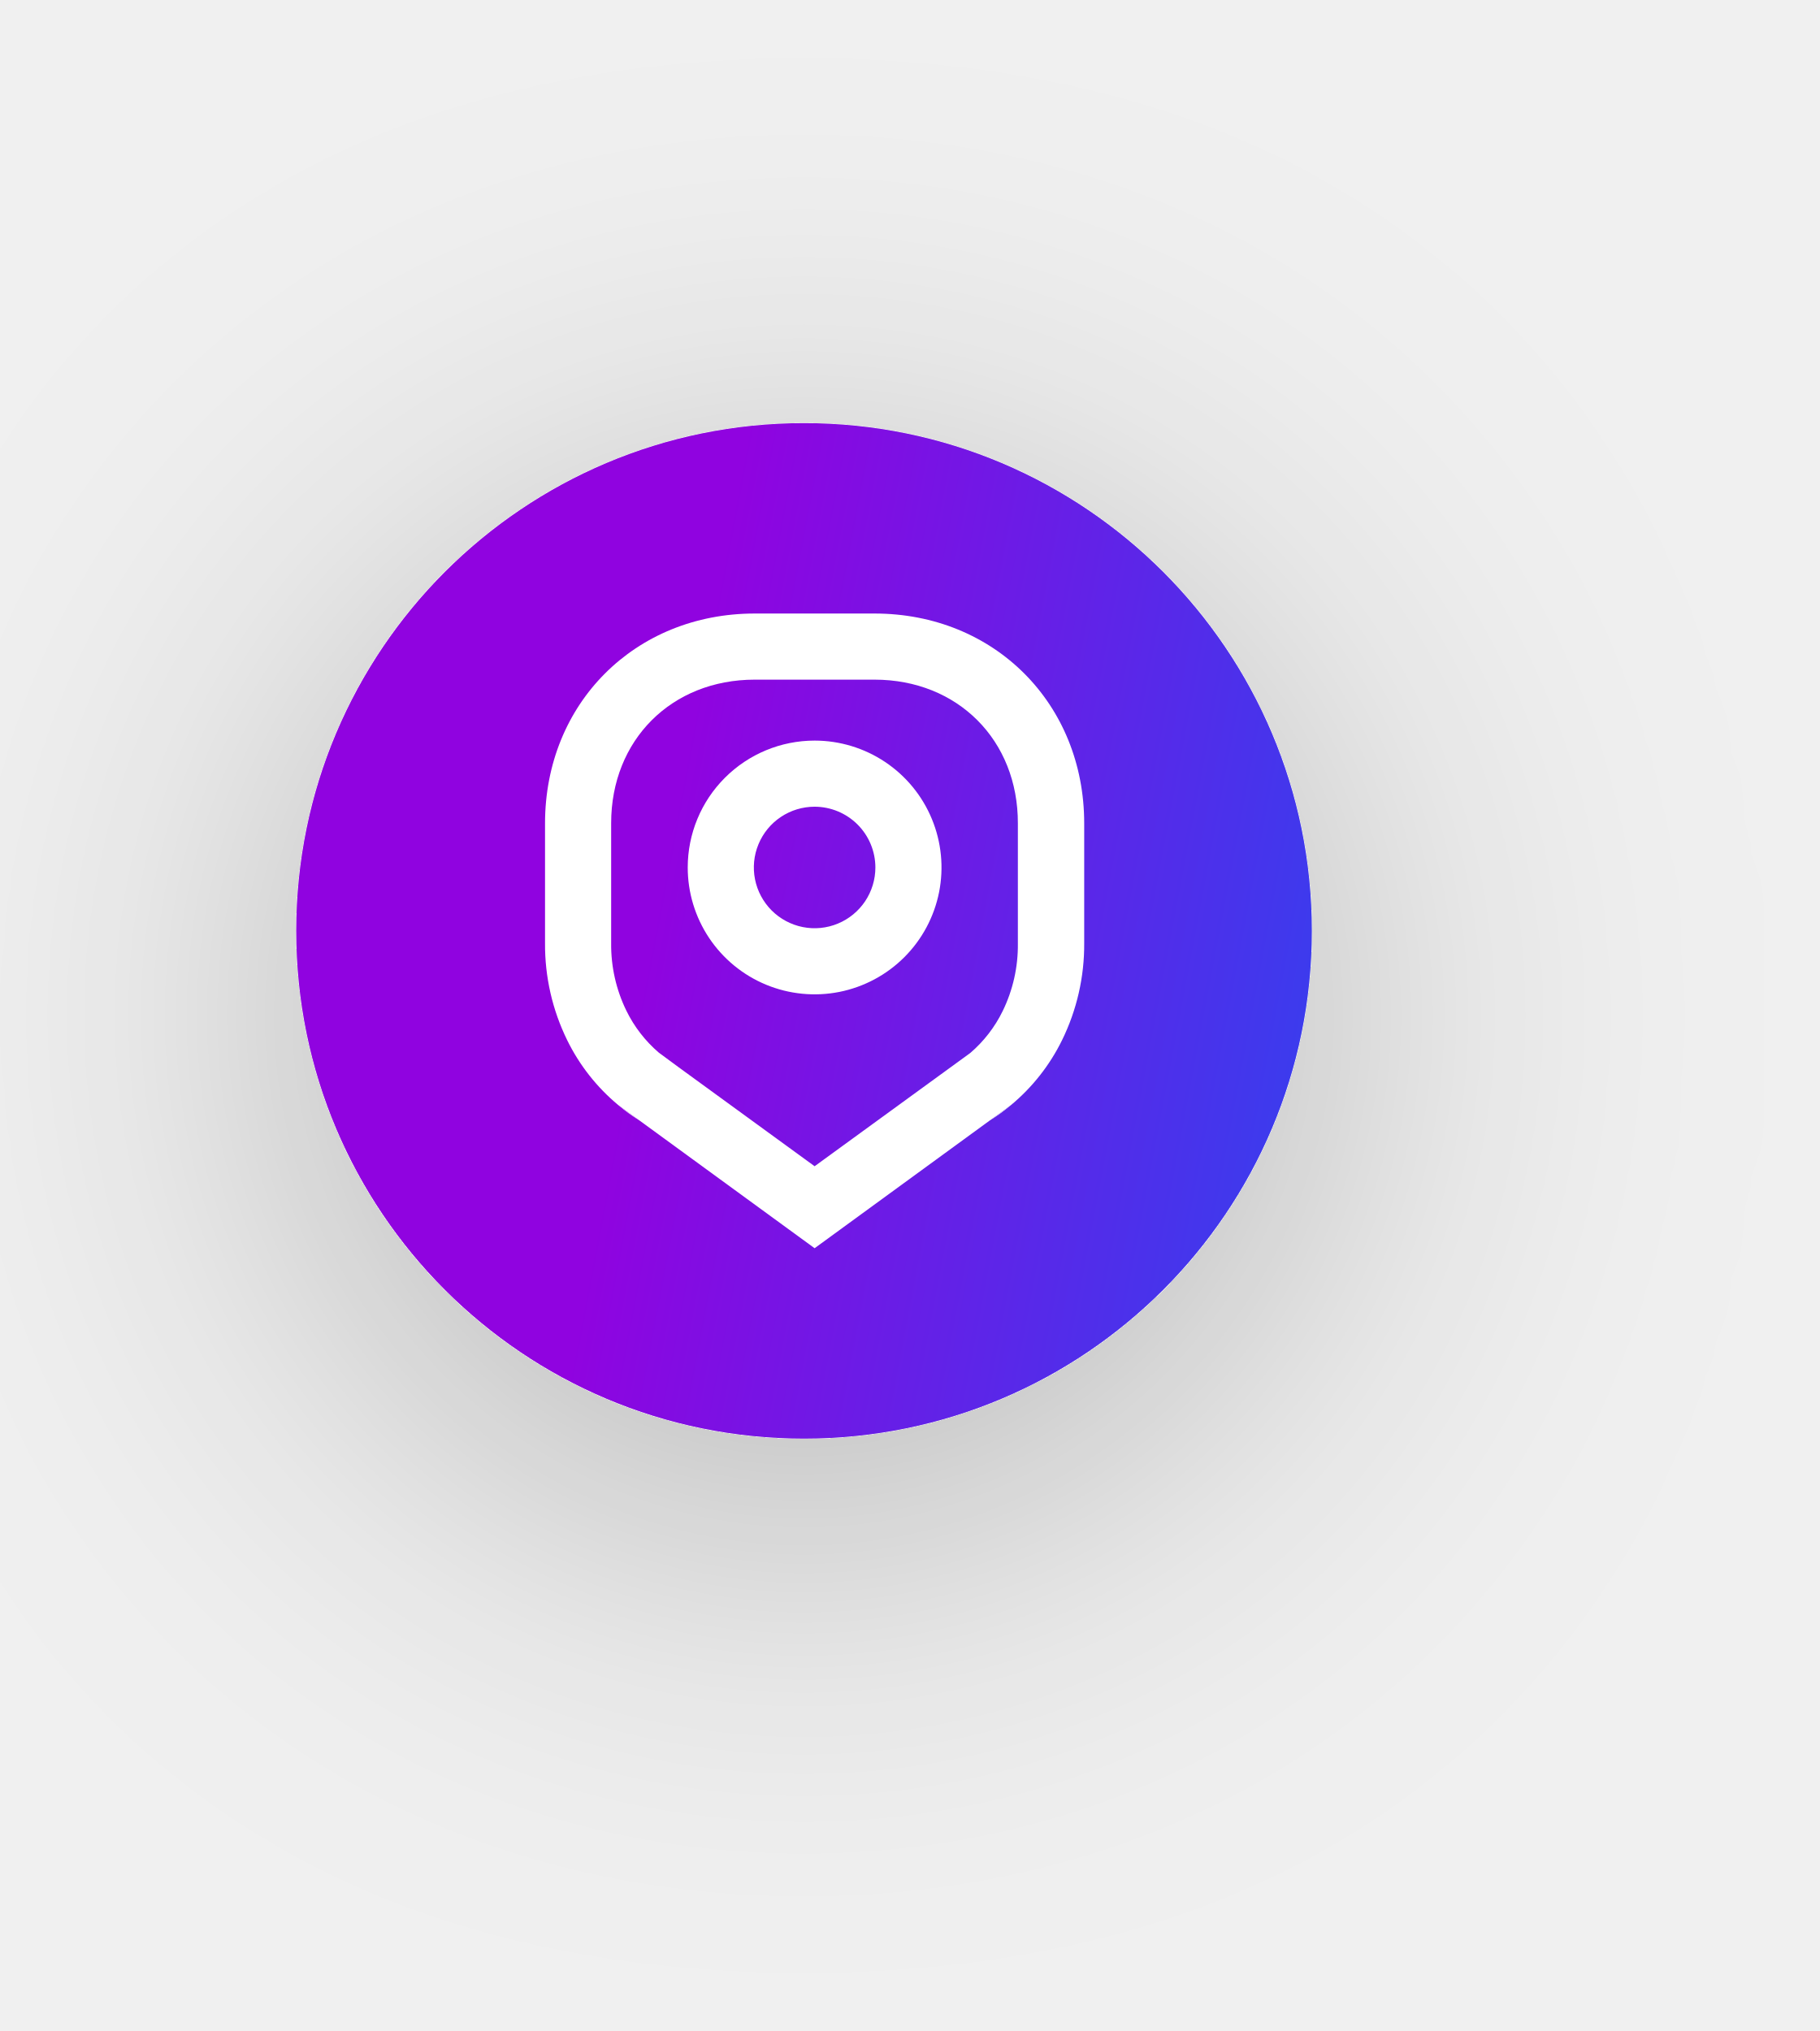
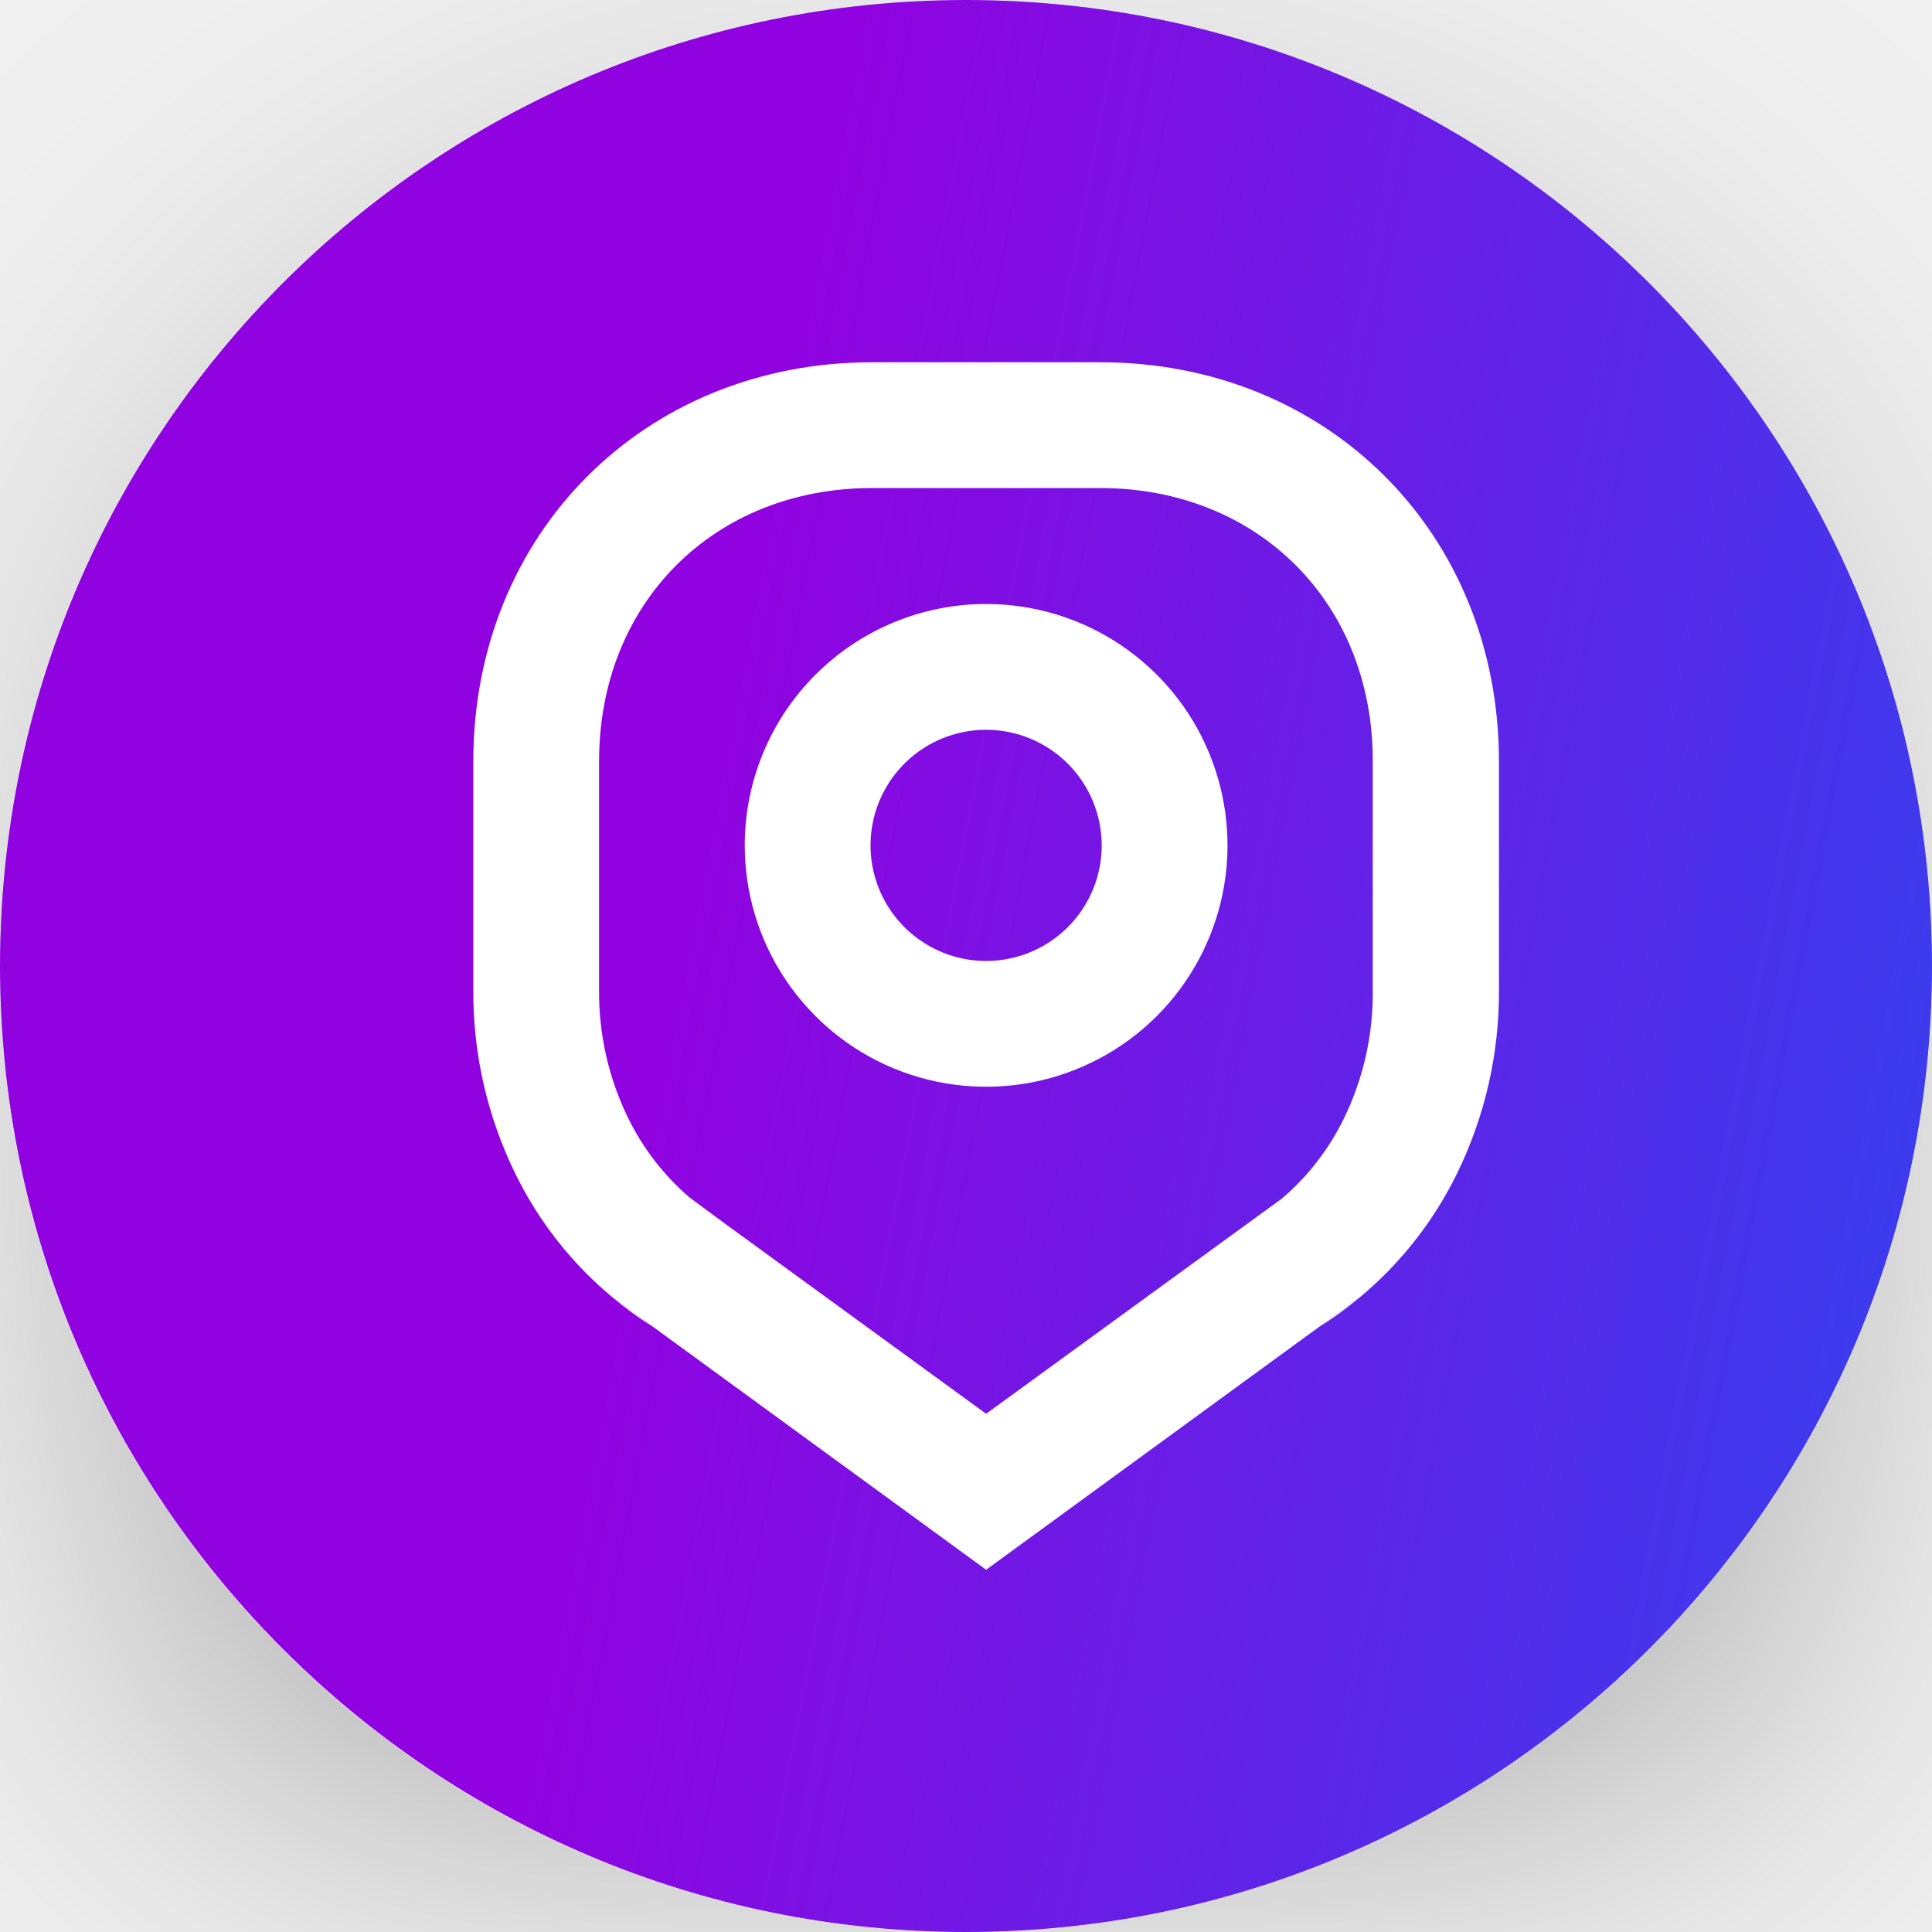
- <svg xmlns="http://www.w3.org/2000/svg" width="86" height="96" viewBox="0 0 86 96" fill="none">
+ <svg xmlns="http://www.w3.org/2000/svg" fill="none" viewBox="14 20 48 48">
  <g filter="url(#filter0_d_4105_3765)">
    <rect x="14" y="20" width="48" height="48" rx="24" fill="url(#paint0_linear_4105_3765)" />
  </g>
  <path d="M35.669 32.125C31.738 32.125 28.884 34.978 28.884 38.909V44.581C28.872 45.686 29.118 46.779 29.603 47.772C29.973 48.53 30.494 49.204 31.134 49.753L32.062 50.438L38.5 55.125L44.941 50.438L45.856 49.772C46.497 49.223 47.018 48.549 47.388 47.791C47.873 46.798 48.119 45.705 48.106 44.6V38.919C48.116 34.987 45.263 32.125 41.331 32.125H35.669ZM35.669 29H41.331C46.994 29 51.241 33.256 51.241 38.919V44.581C51.252 46.17 50.894 47.739 50.194 49.166C49.615 50.346 48.794 51.391 47.784 52.231L46.778 52.962L38.5 59L30.222 52.962L29.216 52.231C28.206 51.391 27.384 50.346 26.806 49.166C26.106 47.739 25.748 46.17 25.759 44.581V38.919C25.759 33.256 30.006 29 35.669 29Z" fill="white" />
  <path d="M47.784 52.231C47.467 52.499 47.131 52.744 46.778 52.962L47.784 52.231Z" fill="white" />
  <path d="M29.216 52.231L30.222 52.962C29.869 52.744 29.533 52.499 29.216 52.231Z" fill="white" />
  <path d="M38.5 38.131C37.932 38.131 37.377 38.3 36.904 38.615C36.432 38.931 36.064 39.379 35.847 39.904C35.629 40.429 35.572 41.006 35.683 41.563C35.794 42.12 36.068 42.632 36.469 43.034C36.871 43.435 37.383 43.709 37.94 43.82C38.497 43.931 39.074 43.874 39.599 43.656C40.124 43.439 40.572 43.071 40.888 42.599C41.203 42.126 41.372 41.571 41.372 41.003C41.371 40.242 41.068 39.512 40.53 38.973C39.991 38.435 39.261 38.132 38.5 38.131ZM38.5 35.006C39.686 35.006 40.846 35.358 41.832 36.017C42.818 36.676 43.587 37.612 44.04 38.708C44.494 39.804 44.613 41.01 44.382 42.173C44.15 43.336 43.579 44.405 42.74 45.244C41.902 46.082 40.833 46.653 39.67 46.885C38.507 47.116 37.301 46.997 36.205 46.544C35.109 46.09 34.173 45.321 33.514 44.335C32.855 43.349 32.503 42.189 32.503 41.003C32.503 39.413 33.135 37.887 34.26 36.763C35.384 35.638 36.91 35.006 38.5 35.006Z" fill="white" />
  <defs>
    <filter id="filter0_d_4105_3765" x="-10" y="0" width="96" height="96" filterUnits="userSpaceOnUse" color-interpolation-filters="sRGB">
      <feFlood flood-opacity="0" result="BackgroundImageFix" />
      <feColorMatrix in="SourceAlpha" type="matrix" values="0 0 0 0 0 0 0 0 0 0 0 0 0 0 0 0 0 0 127 0" result="hardAlpha" />
      <feOffset dy="4" />
      <feGaussianBlur stdDeviation="12" />
      <feComposite in2="hardAlpha" operator="out" />
      <feColorMatrix type="matrix" values="0 0 0 0 0 0 0 0 0 0 0 0 0 0 0 0 0 0 0.25 0" />
      <feBlend mode="normal" in2="BackgroundImageFix" result="effect1_dropShadow_4105_3765" />
      <feBlend mode="normal" in="SourceGraphic" in2="effect1_dropShadow_4105_3765" result="shape" />
    </filter>
    <linearGradient id="paint0_linear_4105_3765" x1="33.482" y1="29.882" x2="79.856" y2="38.647" gradientUnits="userSpaceOnUse">
      <stop stop-color="#9003E0" />
      <stop offset="1" stop-color="#1158F4" />
    </linearGradient>
  </defs>
</svg>
